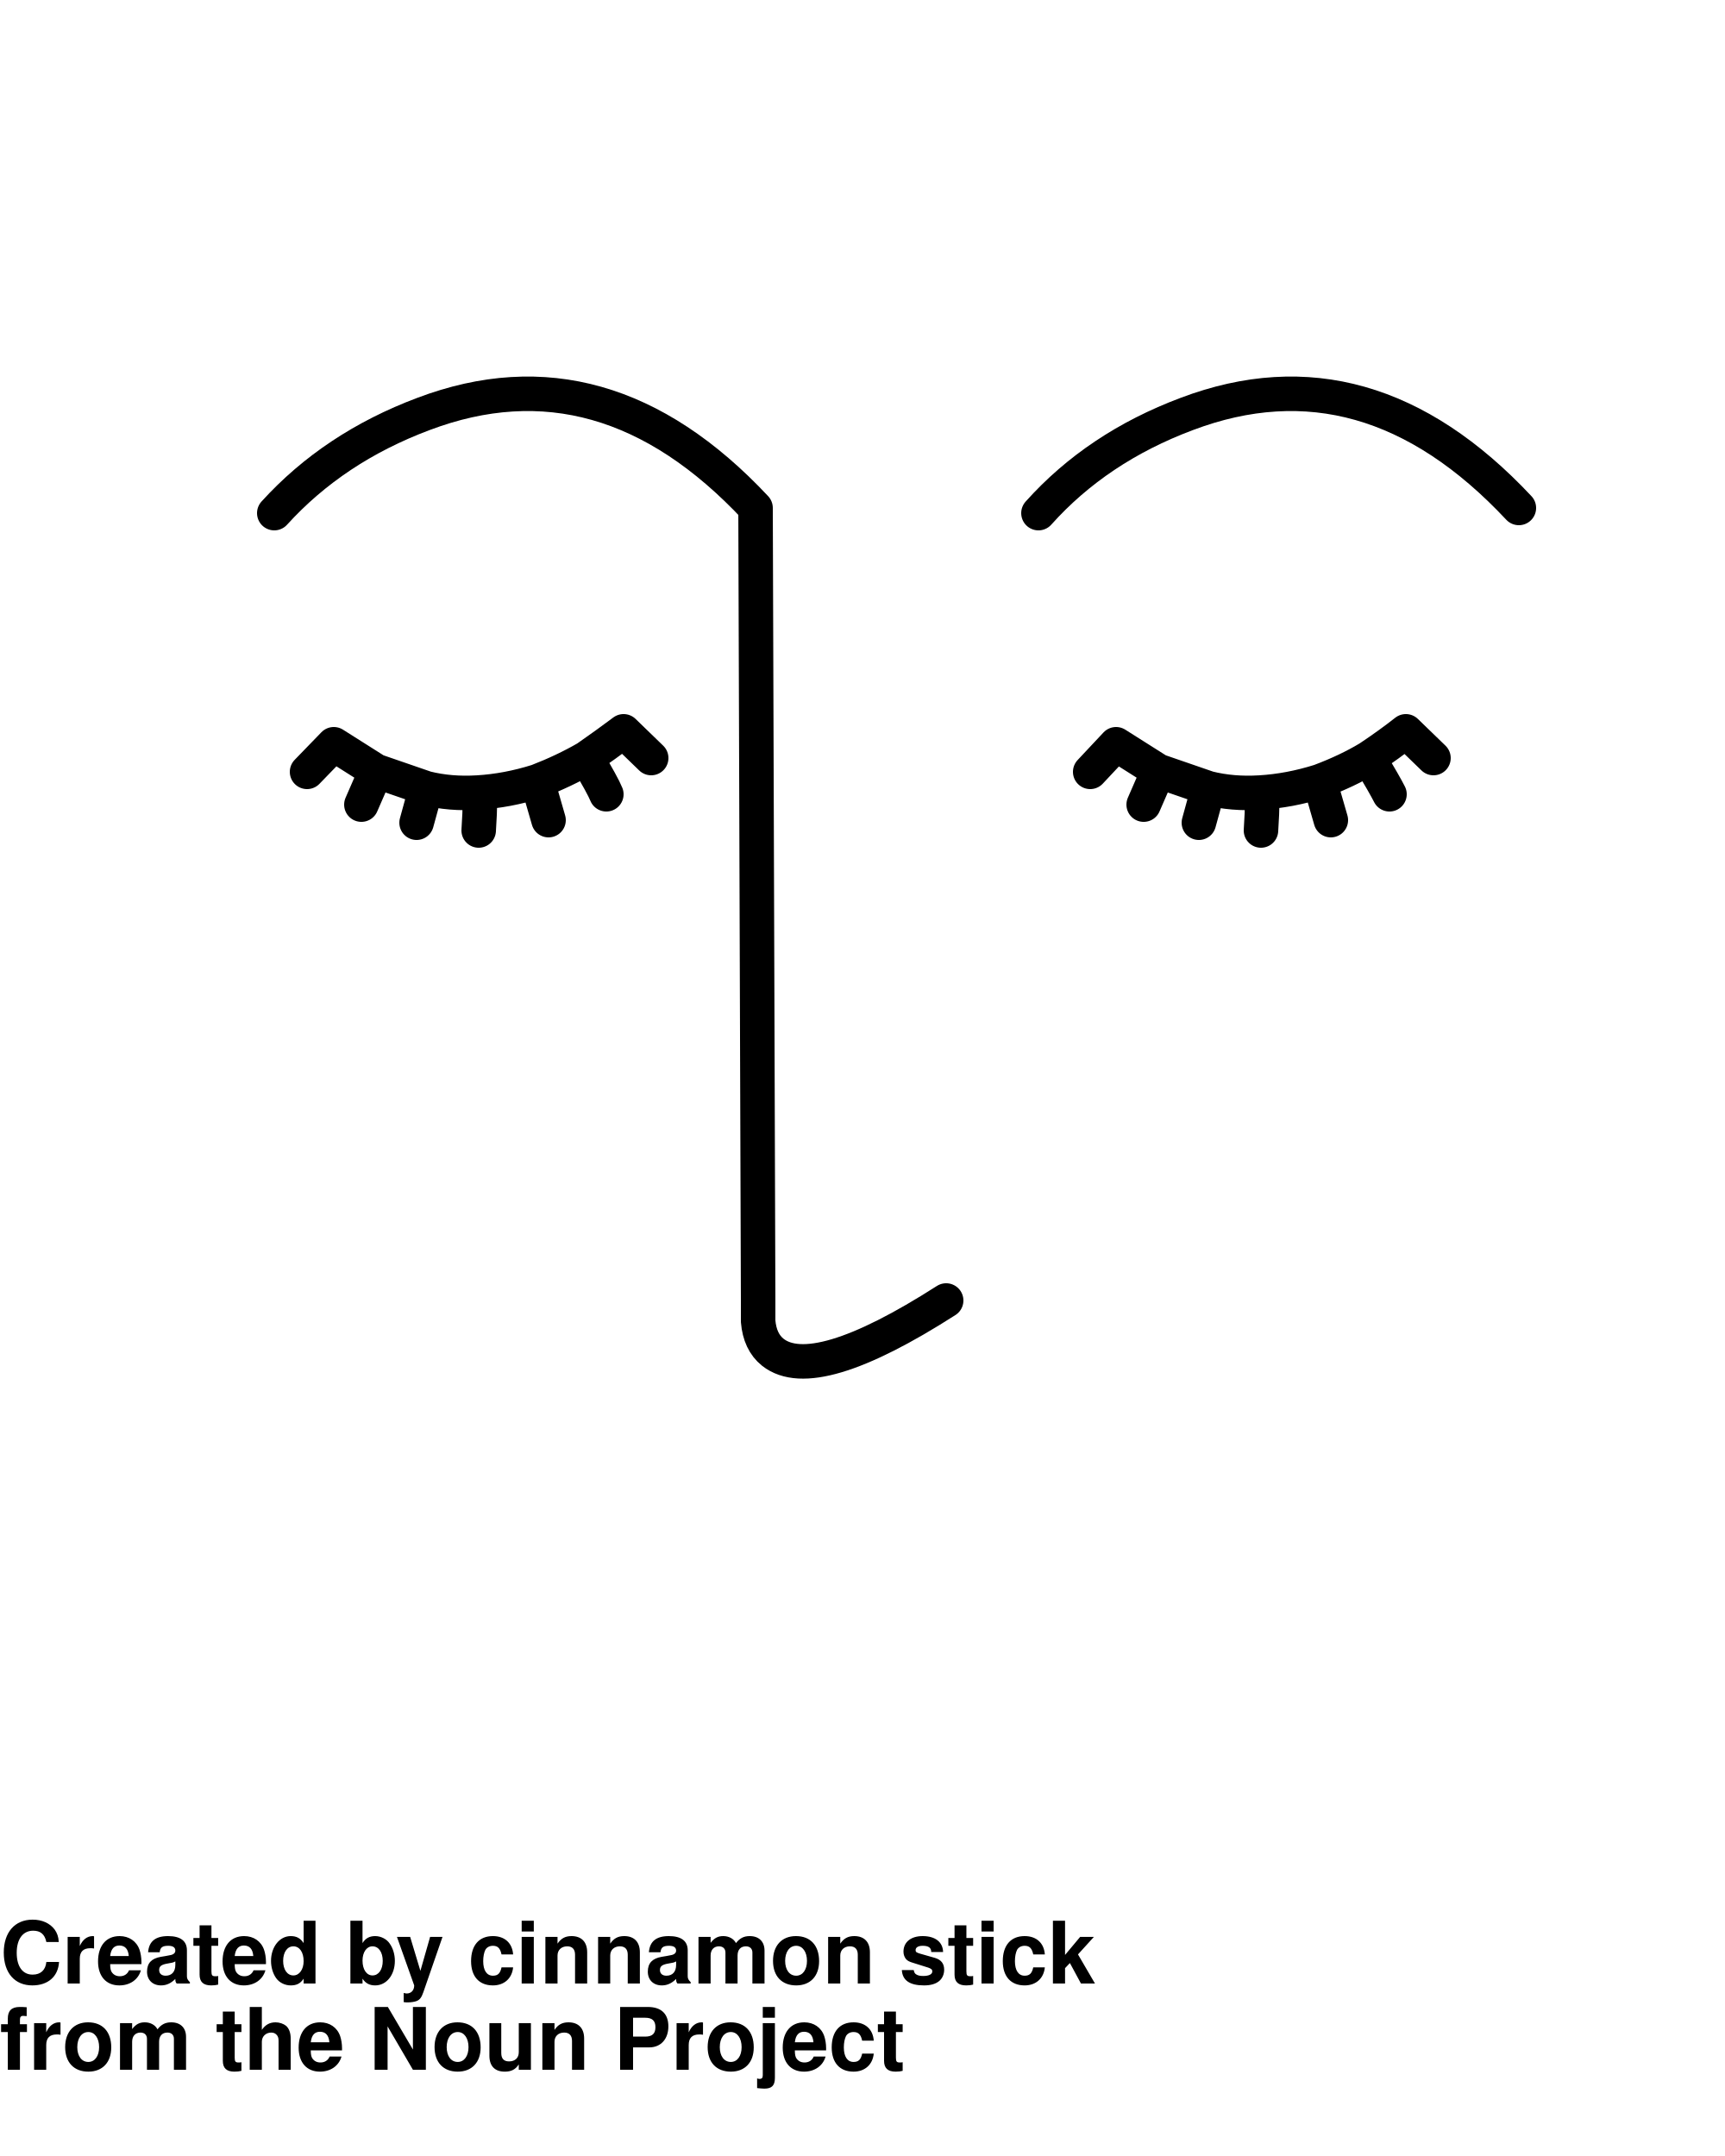
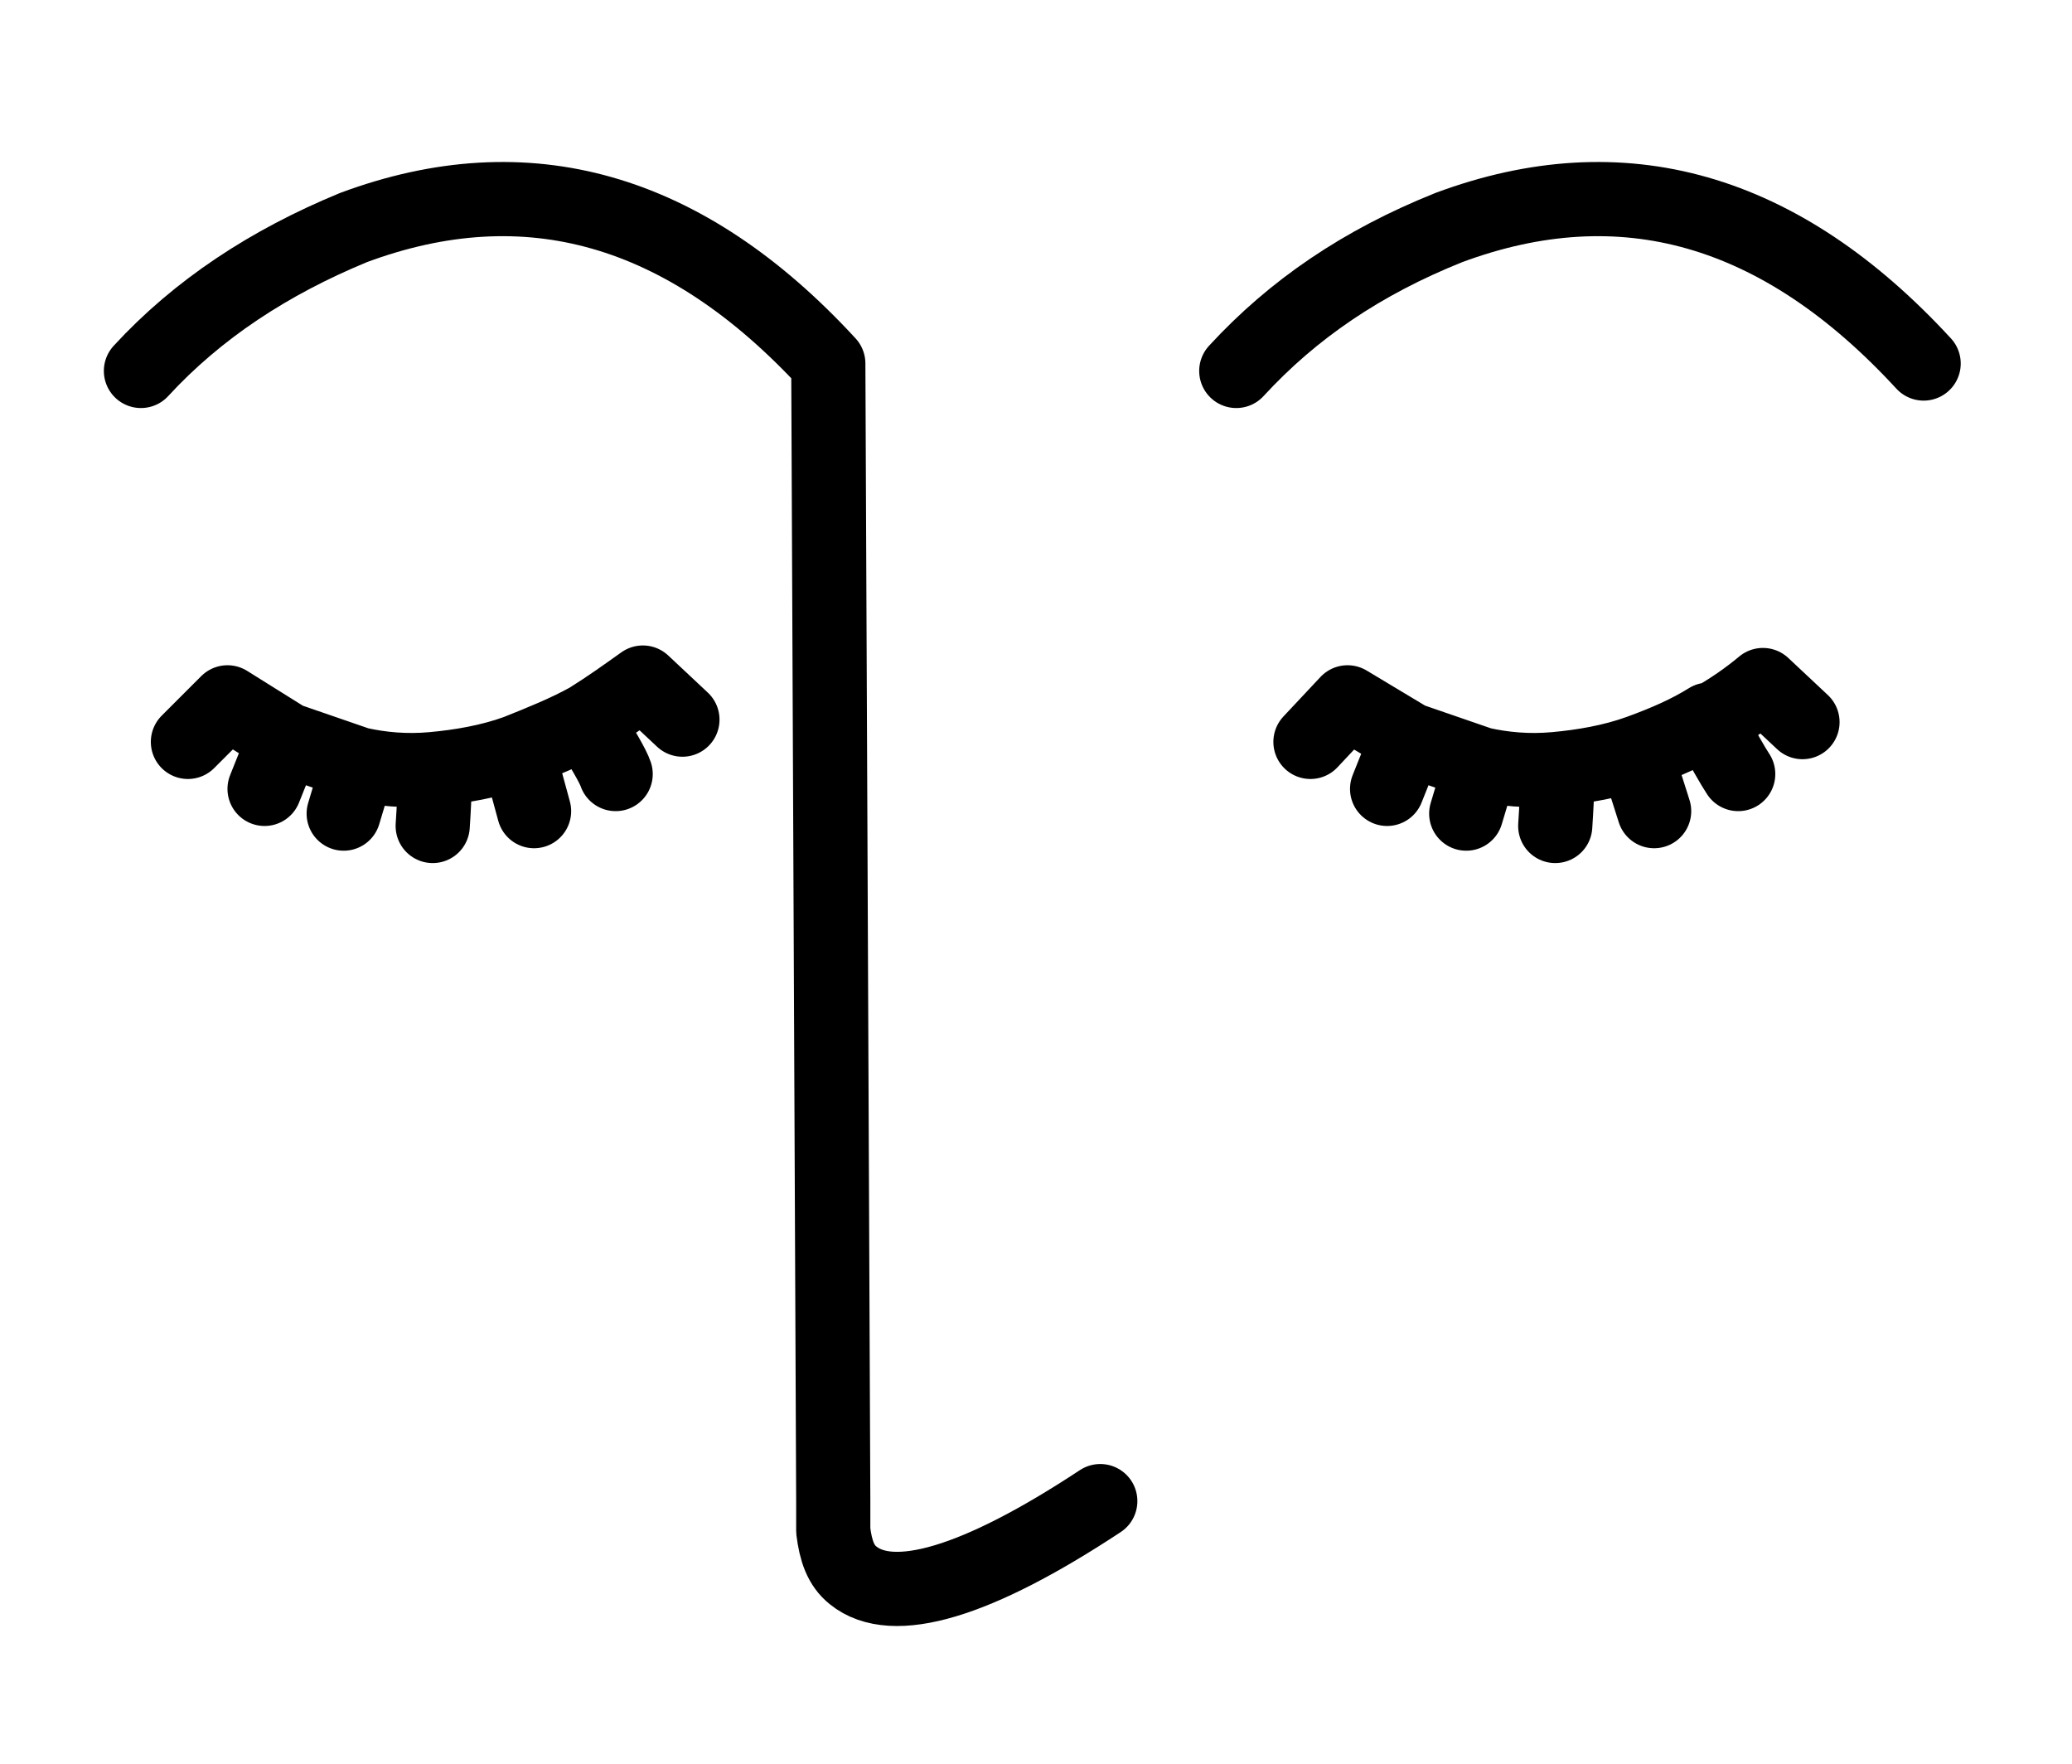
- <svg xmlns="http://www.w3.org/2000/svg" xmlns:xlink="http://www.w3.org/1999/xlink" version="1.1" preserveAspectRatio="none" x="0px" y="0px" viewBox="0 0 100 125">
-   <defs>
-     <path id="a" stroke="#000000" stroke-width="2" stroke-linejoin="round" stroke-linecap="round" fill="none" d=" M 83.1 43.95 L 81.5 42.4 Q 80.55 43.15 79.35 43.95 80.3 45.55 80.55 46.05 M 63.2 44.75 L 64.7 43.15 67.15 44.7 70.05 45.7 Q 71.45 46.05 73.05 45.95 74.75 45.85 76.5 45.3 78.1 44.7 79.35 43.95 M 69.5 47.7 L 70.05 45.7 M 66.3 46.65 L 67.15 44.7 M 77.15 47.55 L 76.5 45.3 M 73.1 48.15 Q 73.25 45.95 73.05 45.95 M 60.2 29.75 Q 63.6 25.95 68.8 24 79.25 20.05 88.05 29.45 M 17.8 44.75 L 19.35 43.15 21.8 44.7 24.7 45.7 Q 26.1 46.05 27.7 45.95 29.4 45.85 31.15 45.3 32.7 44.7 34 43.95 35.15 43.15 36.15 42.4 L 37.75 43.95 M 27.75 48.15 Q 27.9 45.95 27.7 45.95 M 24.15 47.7 L 24.7 45.7 M 20.95 46.65 L 21.8 44.7 M 35.15 46.05 Q 34.95 45.55 34 43.95 M 31.8 47.55 L 31.15 45.3 M 15.9 29.75 Q 19.35 25.95 24.55 24 35 20.05 43.8 29.45 L 43.95 75.4 Q 43.95 75.5 43.95 76.6 44.05 77.8 44.8 78.4 47.2 80.3 54.85 75.4" />
-   </defs>
+ <svg xmlns="http://www.w3.org/2000/svg" version="1.1" id="Layer_1" x="0px" y="0px" viewBox="0 0 83.8 71.3" style="enable-background:new 0 0 83.8 71.3;" xml:space="preserve">
+   <style type="text/css">
+ 	.st0{fill:none;stroke:#000000;stroke-width:3;stroke-linecap:round;stroke-linejoin:round;}
+ </style>
  <g transform="matrix( 1, 0, 0, 1, 0,0) ">
-     <use xlink:href="#a" />
+     <g>
+       <path id="a" class="st0" d="M72.9,29.2l-1.6-1.5c-0.6,0.5-1.3,1-2.2,1.5c0.6,1.1,1,1.8,1.2,2.1 M53,30l1.5-1.6l2.5,1.5l2.9,1    c0.9,0.2,1.9,0.3,3,0.2c1.1-0.1,2.3-0.3,3.4-0.7c1.1-0.4,2-0.8,2.8-1.3 M59.3,32.9l0.6-2 M56.1,31.9l0.8-2 M66.9,32.8l-0.7-2.2     M62.9,33.4c0.1-1.5,0.1-2.2,0-2.2 M50,15c2.3-2.5,5.1-4.4,8.6-5.8c7-2.6,13.4-0.8,19.2,5.5 M7.6,30l1.6-1.6l2.4,1.5l2.9,1    c0.9,0.2,1.9,0.3,3,0.2c1.1-0.1,2.3-0.3,3.4-0.7c1-0.4,2-0.8,2.9-1.3c0.8-0.5,1.5-1,2.2-1.5l1.6,1.5 M17.5,33.4    c0.1-1.5,0.1-2.2,0-2.2 M13.9,32.9l0.6-2 M10.7,31.9l0.8-2 M24.9,31.3c-0.1-0.3-0.5-1-1.2-2.1 M21.6,32.8l-0.6-2.2 M5.7,15    c2.3-2.5,5.2-4.4,8.6-5.8c7-2.6,13.4-0.8,19.2,5.5l0.2,46c0,0.1,0,0.5,0,1.2c0.1,0.8,0.3,1.4,0.8,1.8c1.6,1.3,5,0.3,10-3" />
+     </g>
  </g>
-   <text x="0" y="115" fill="#000000" font-size="5px" font-weight="bold" font-family="'Helvetica Neue', Helvetica, Arial-Unicode, Arial, Sans-serif">Created by cinnamon stick</text>
-   <text x="0" y="120" fill="#000000" font-size="5px" font-weight="bold" font-family="'Helvetica Neue', Helvetica, Arial-Unicode, Arial, Sans-serif">from the Noun Project</text>
</svg>
